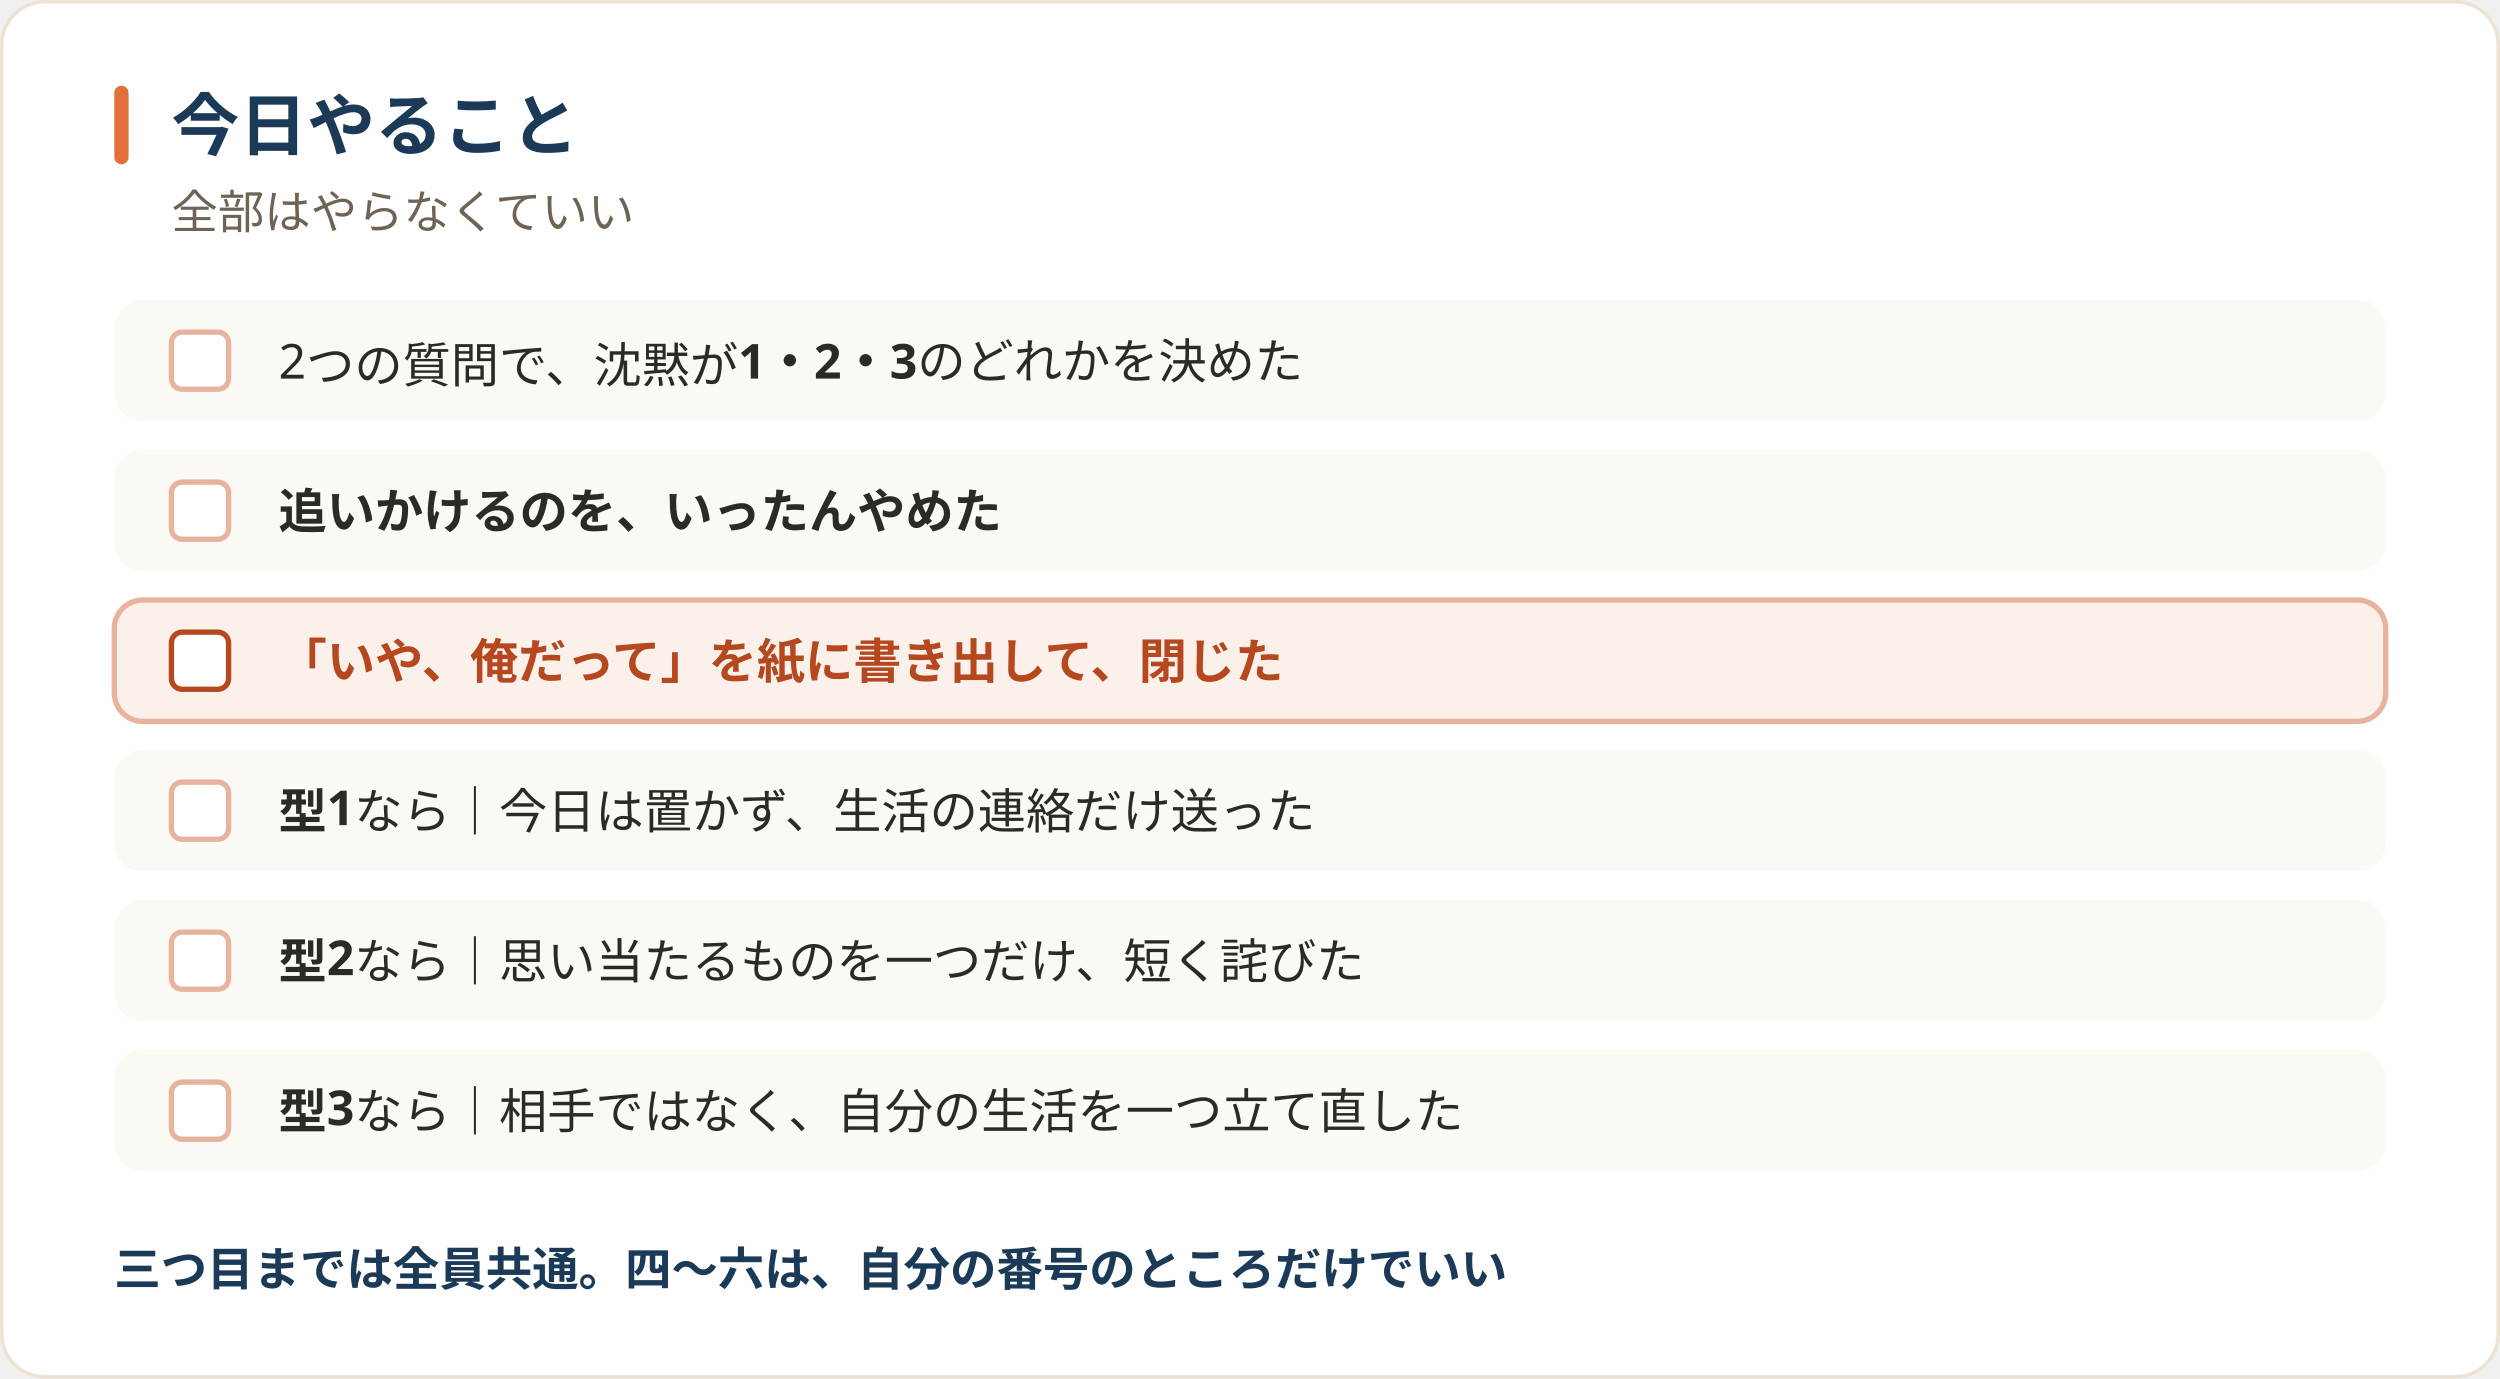
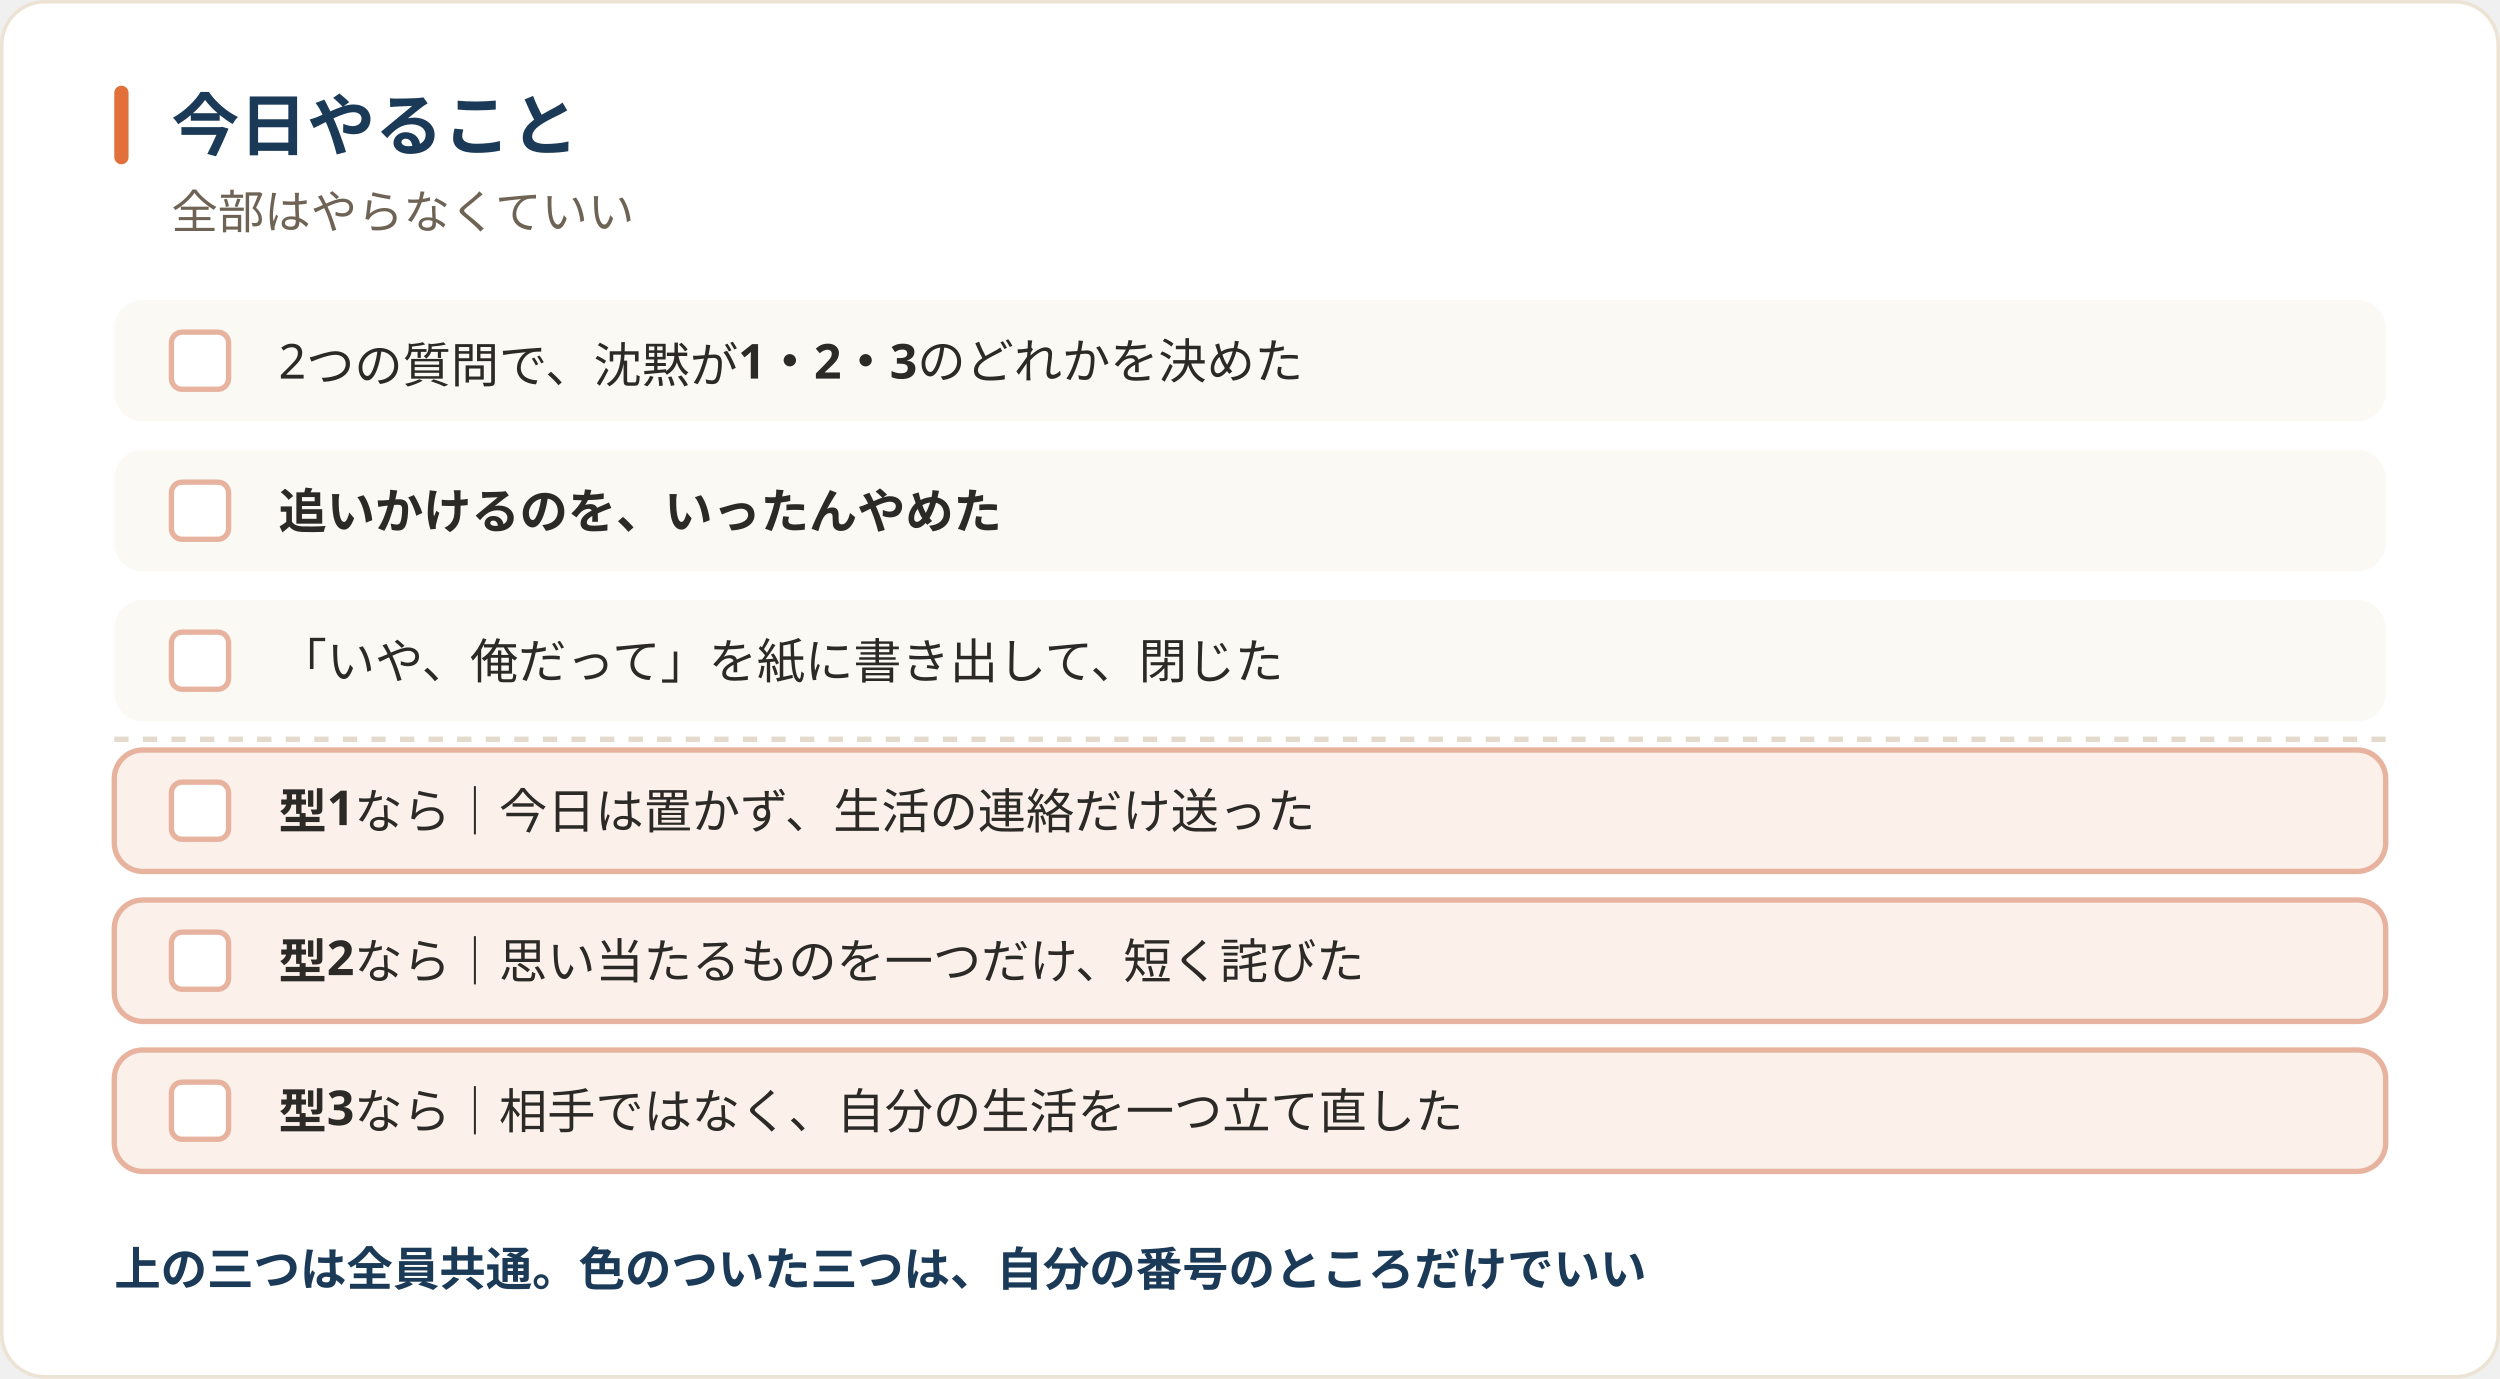
<svg xmlns="http://www.w3.org/2000/svg" viewBox="0 0 700 386" role="img" aria-labelledby="ty dy" font-family="'Zen Kaku Gothic New','Noto Sans JP','Hiragino Kaku Gothic ProN',sans-serif">
  <rect x="0.5" y="0.5" width="699" height="385" rx="12" fill="#FFFFFF" stroke="#ECE3D5" />
  <rect x="32" y="24" width="4" height="22" rx="2" fill="#E2703A" />
  <text x="48" y="42" font-size="19" font-weight="800" fill="#1B3A57">今日やること</text>
  <text x="48" y="64" font-size="13" fill="#6E6354">全部はやらなくていい</text>
  <rect x="32" y="84" width="636" height="34" rx="8" fill="#FBF9F4" />
  <rect x="48" y="93" width="16" height="16" rx="3" fill="#FFFFFF" stroke="#E7B39F" stroke-width="1.5" />
  <text x="78" y="106" font-size="13.5" fill="#2C2A26">2つの質問で、沈黙が<tspan font-weight="700">1・2・3</tspan>のどれかを決めた</text>
  <rect x="32" y="126" width="636" height="34" rx="8" fill="#FBF9F4" />
  <rect x="48" y="135" width="16" height="16" rx="3" fill="#FFFFFF" stroke="#E7B39F" stroke-width="1.5" />
  <text x="78" y="148" font-size="13.5" fill="#2C2A26">
    <tspan font-weight="700">追いかけるのを、いったんやめた</tspan>
  </text>
-   <rect x="32" y="168" width="636" height="34" rx="8" fill="#FBF1EA" stroke="#E7B39F" stroke-width="1.5" />
-   <rect x="48" y="177" width="16" height="16" rx="3" fill="#FFFFFF" stroke="#B5481F" stroke-width="1.5" />
-   <text x="78" y="190" font-size="13.5" fill="#2C2A26">
-     <tspan font-weight="800" fill="#B5481F">「いや、俺だって」を紙に書き出して、閉じた</tspan>
-   </text>
-   <rect x="32" y="210" width="636" height="34" rx="8" fill="#FBF9F4" />
+   <rect x="32" y="168" width="636" height="34" rx="8" fill="#FBF9F4" />
+   <rect x="48" y="177" width="16" height="16" rx="3" fill="#FFFFFF" stroke="#E7B39F" stroke-width="1.5" />
+   <text x="78" y="190" font-size="13.5" fill="#2C2A26">「いや、俺だって」を紙に書き出して、閉じた</text>
+   <line x1="32" y1="207" x2="668" y2="207" stroke="#E4DACB" stroke-width="1.5" stroke-dasharray="4 4" />
+   <rect x="32" y="210" width="636" height="34" rx="8" fill="#FBF1EA" stroke="#E7B39F" stroke-width="1.5" />
  <rect x="48" y="219" width="16" height="16" rx="3" fill="#FFFFFF" stroke="#E7B39F" stroke-width="1.5" />
  <text x="78" y="232" font-size="13.5" fill="#2C2A26">
    <tspan font-weight="700">型1</tspan>なら｜今日は置かず、生活の連絡だけ送った</text>
-   <rect x="32" y="252" width="636" height="34" rx="8" fill="#FBF9F4" />
+   <rect x="32" y="252" width="636" height="34" rx="8" fill="#FBF1EA" stroke="#E7B39F" stroke-width="1.5" />
  <rect x="48" y="261" width="16" height="16" rx="3" fill="#FFFFFF" stroke="#E7B39F" stroke-width="1.5" />
  <text x="78" y="274" font-size="13.5" fill="#2C2A26">
    <tspan font-weight="700">型2</tspan>なら｜思い当たるものを一つだけ、短く詫びた</text>
-   <rect x="32" y="294" width="636" height="34" rx="8" fill="#FBF9F4" />
+   <rect x="32" y="294" width="636" height="34" rx="8" fill="#FBF1EA" stroke="#E7B39F" stroke-width="1.5" />
  <rect x="48" y="303" width="16" height="16" rx="3" fill="#FFFFFF" stroke="#E7B39F" stroke-width="1.5" />
  <text x="78" y="316" font-size="13.5" fill="#2C2A26">
    <tspan font-weight="700">型3</tspan>なら｜相手ではなく、自分の生活を一つ立て直した</text>
-   <text x="32" y="360" font-size="13" font-weight="700" fill="#1B3A57">三つ目までは全員共通。四〜六は、自分の番号のところだけでいい</text>
+   <text x="32" y="360" font-size="13" font-weight="700" fill="#1B3A57">上の三つは全員共通。色のついた三つは、自分の番号のところだけでいい</text>
</svg>
